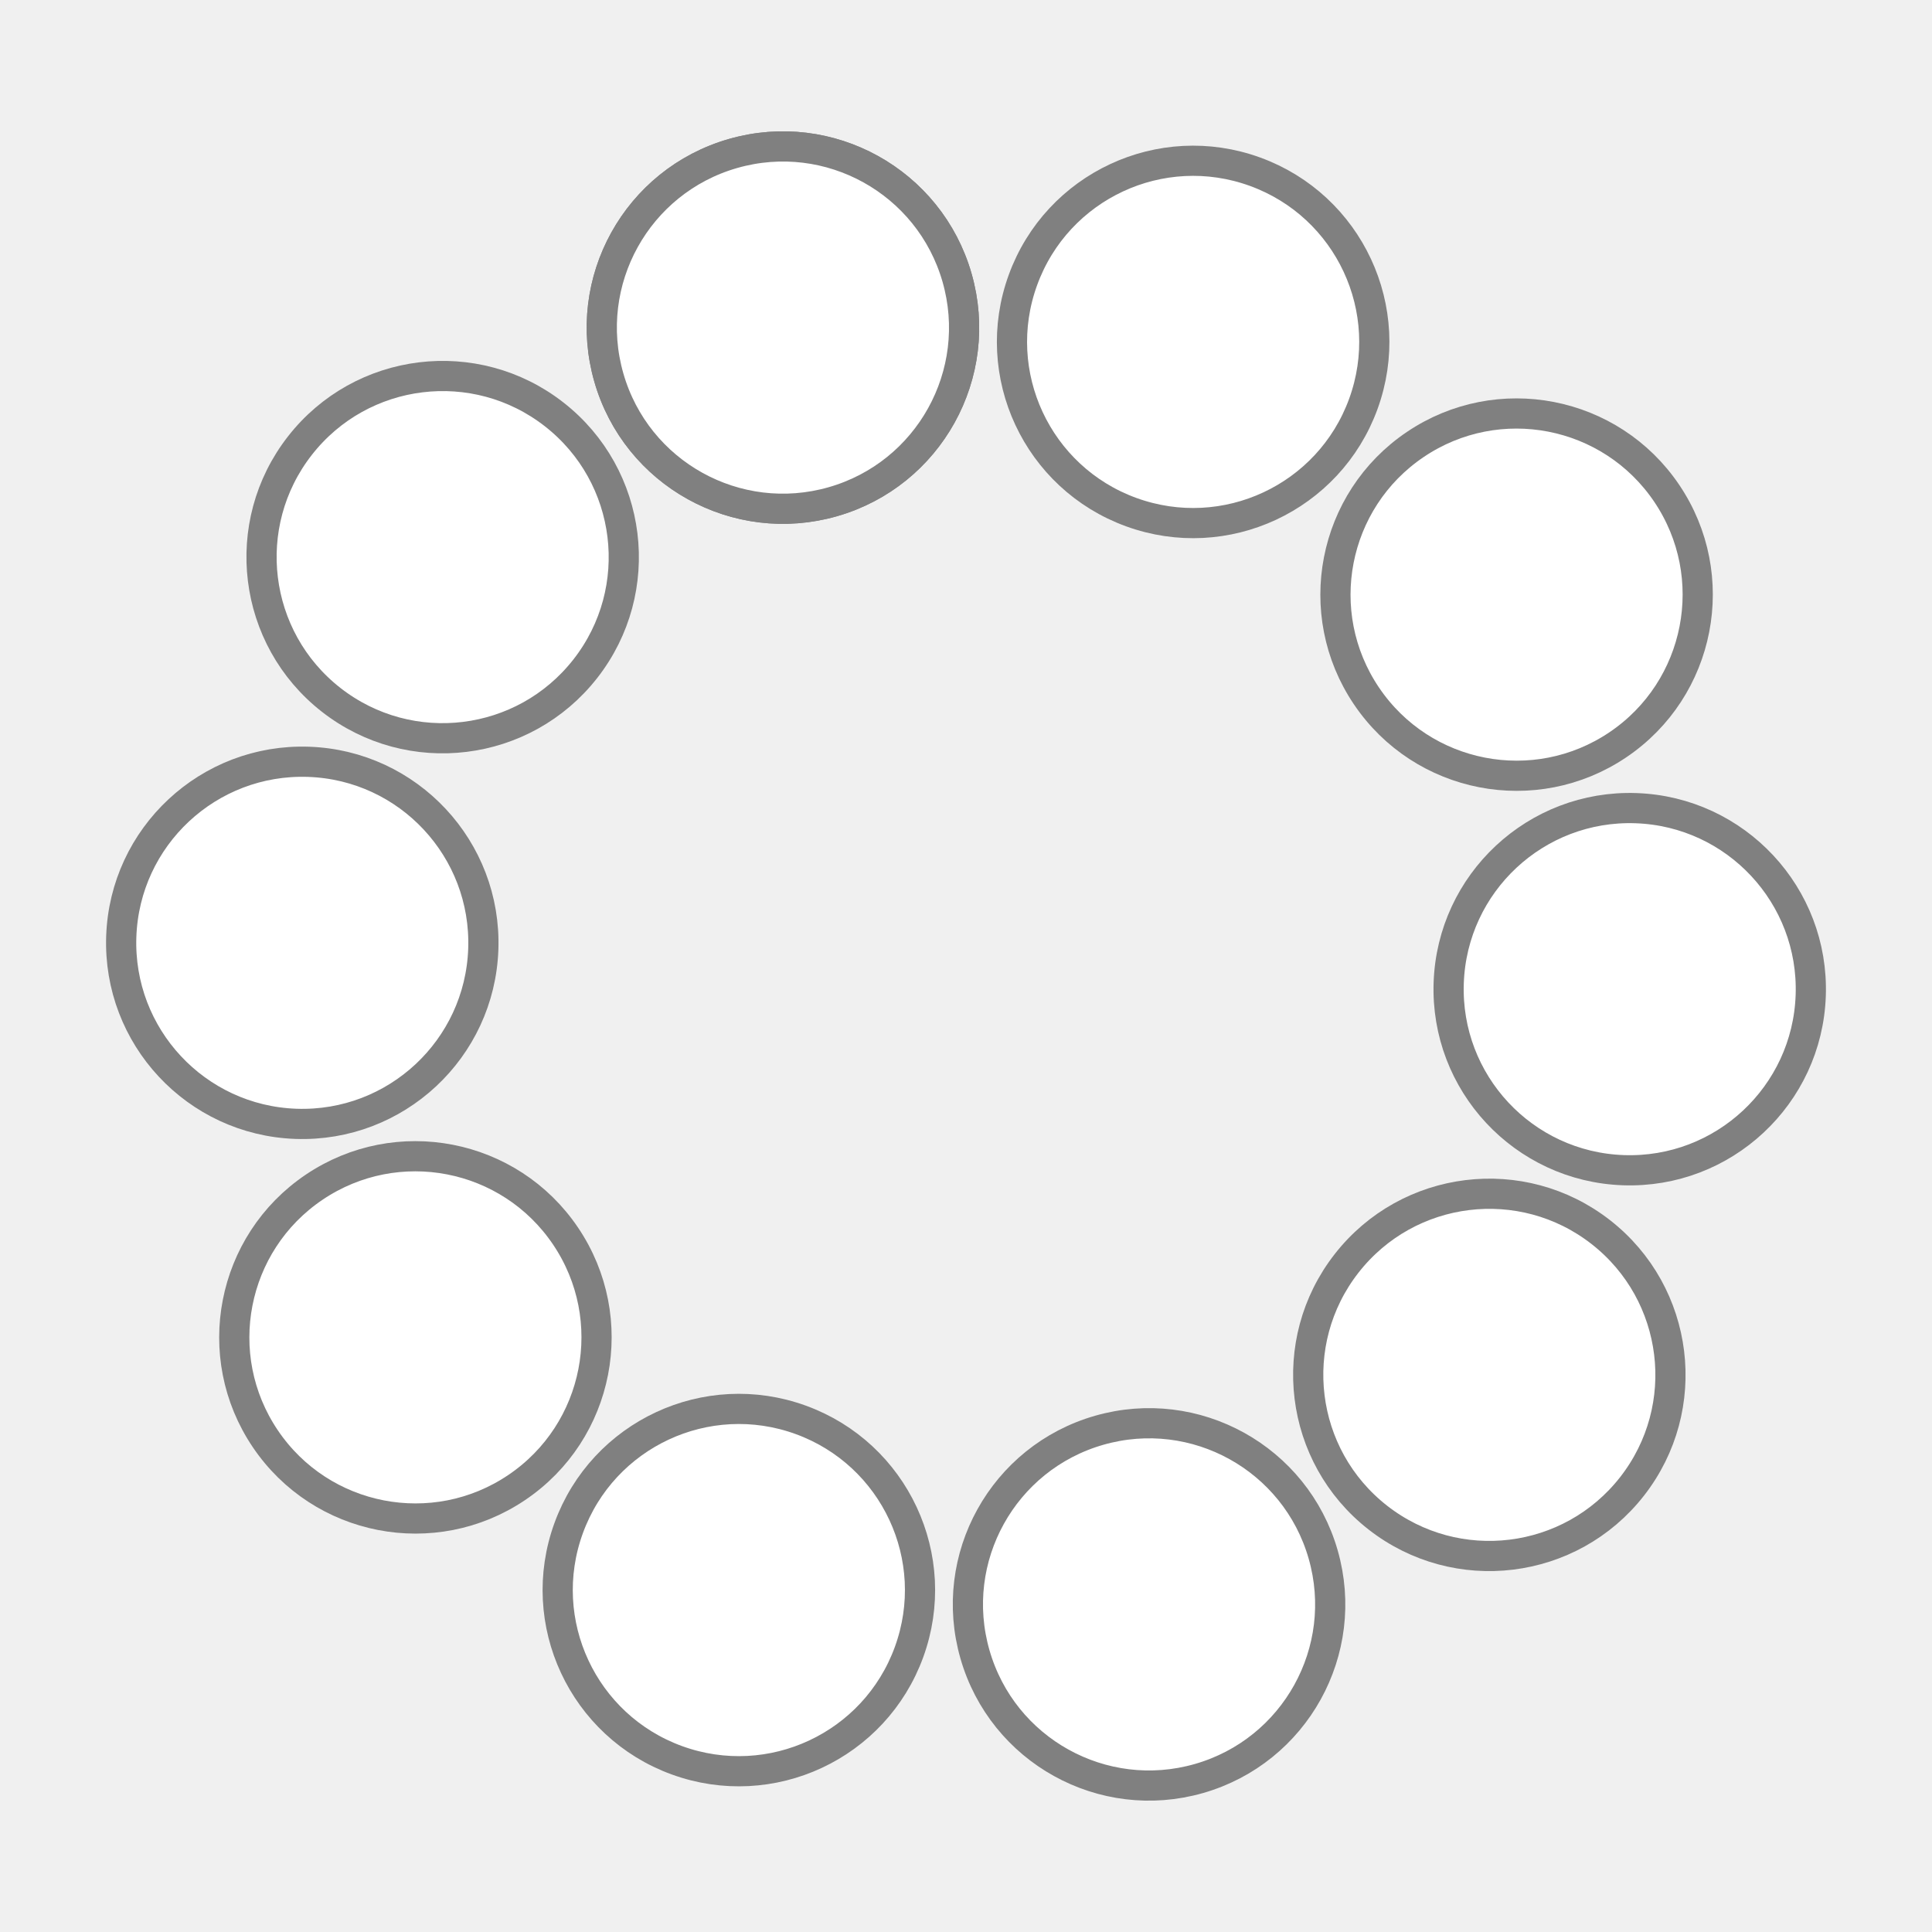
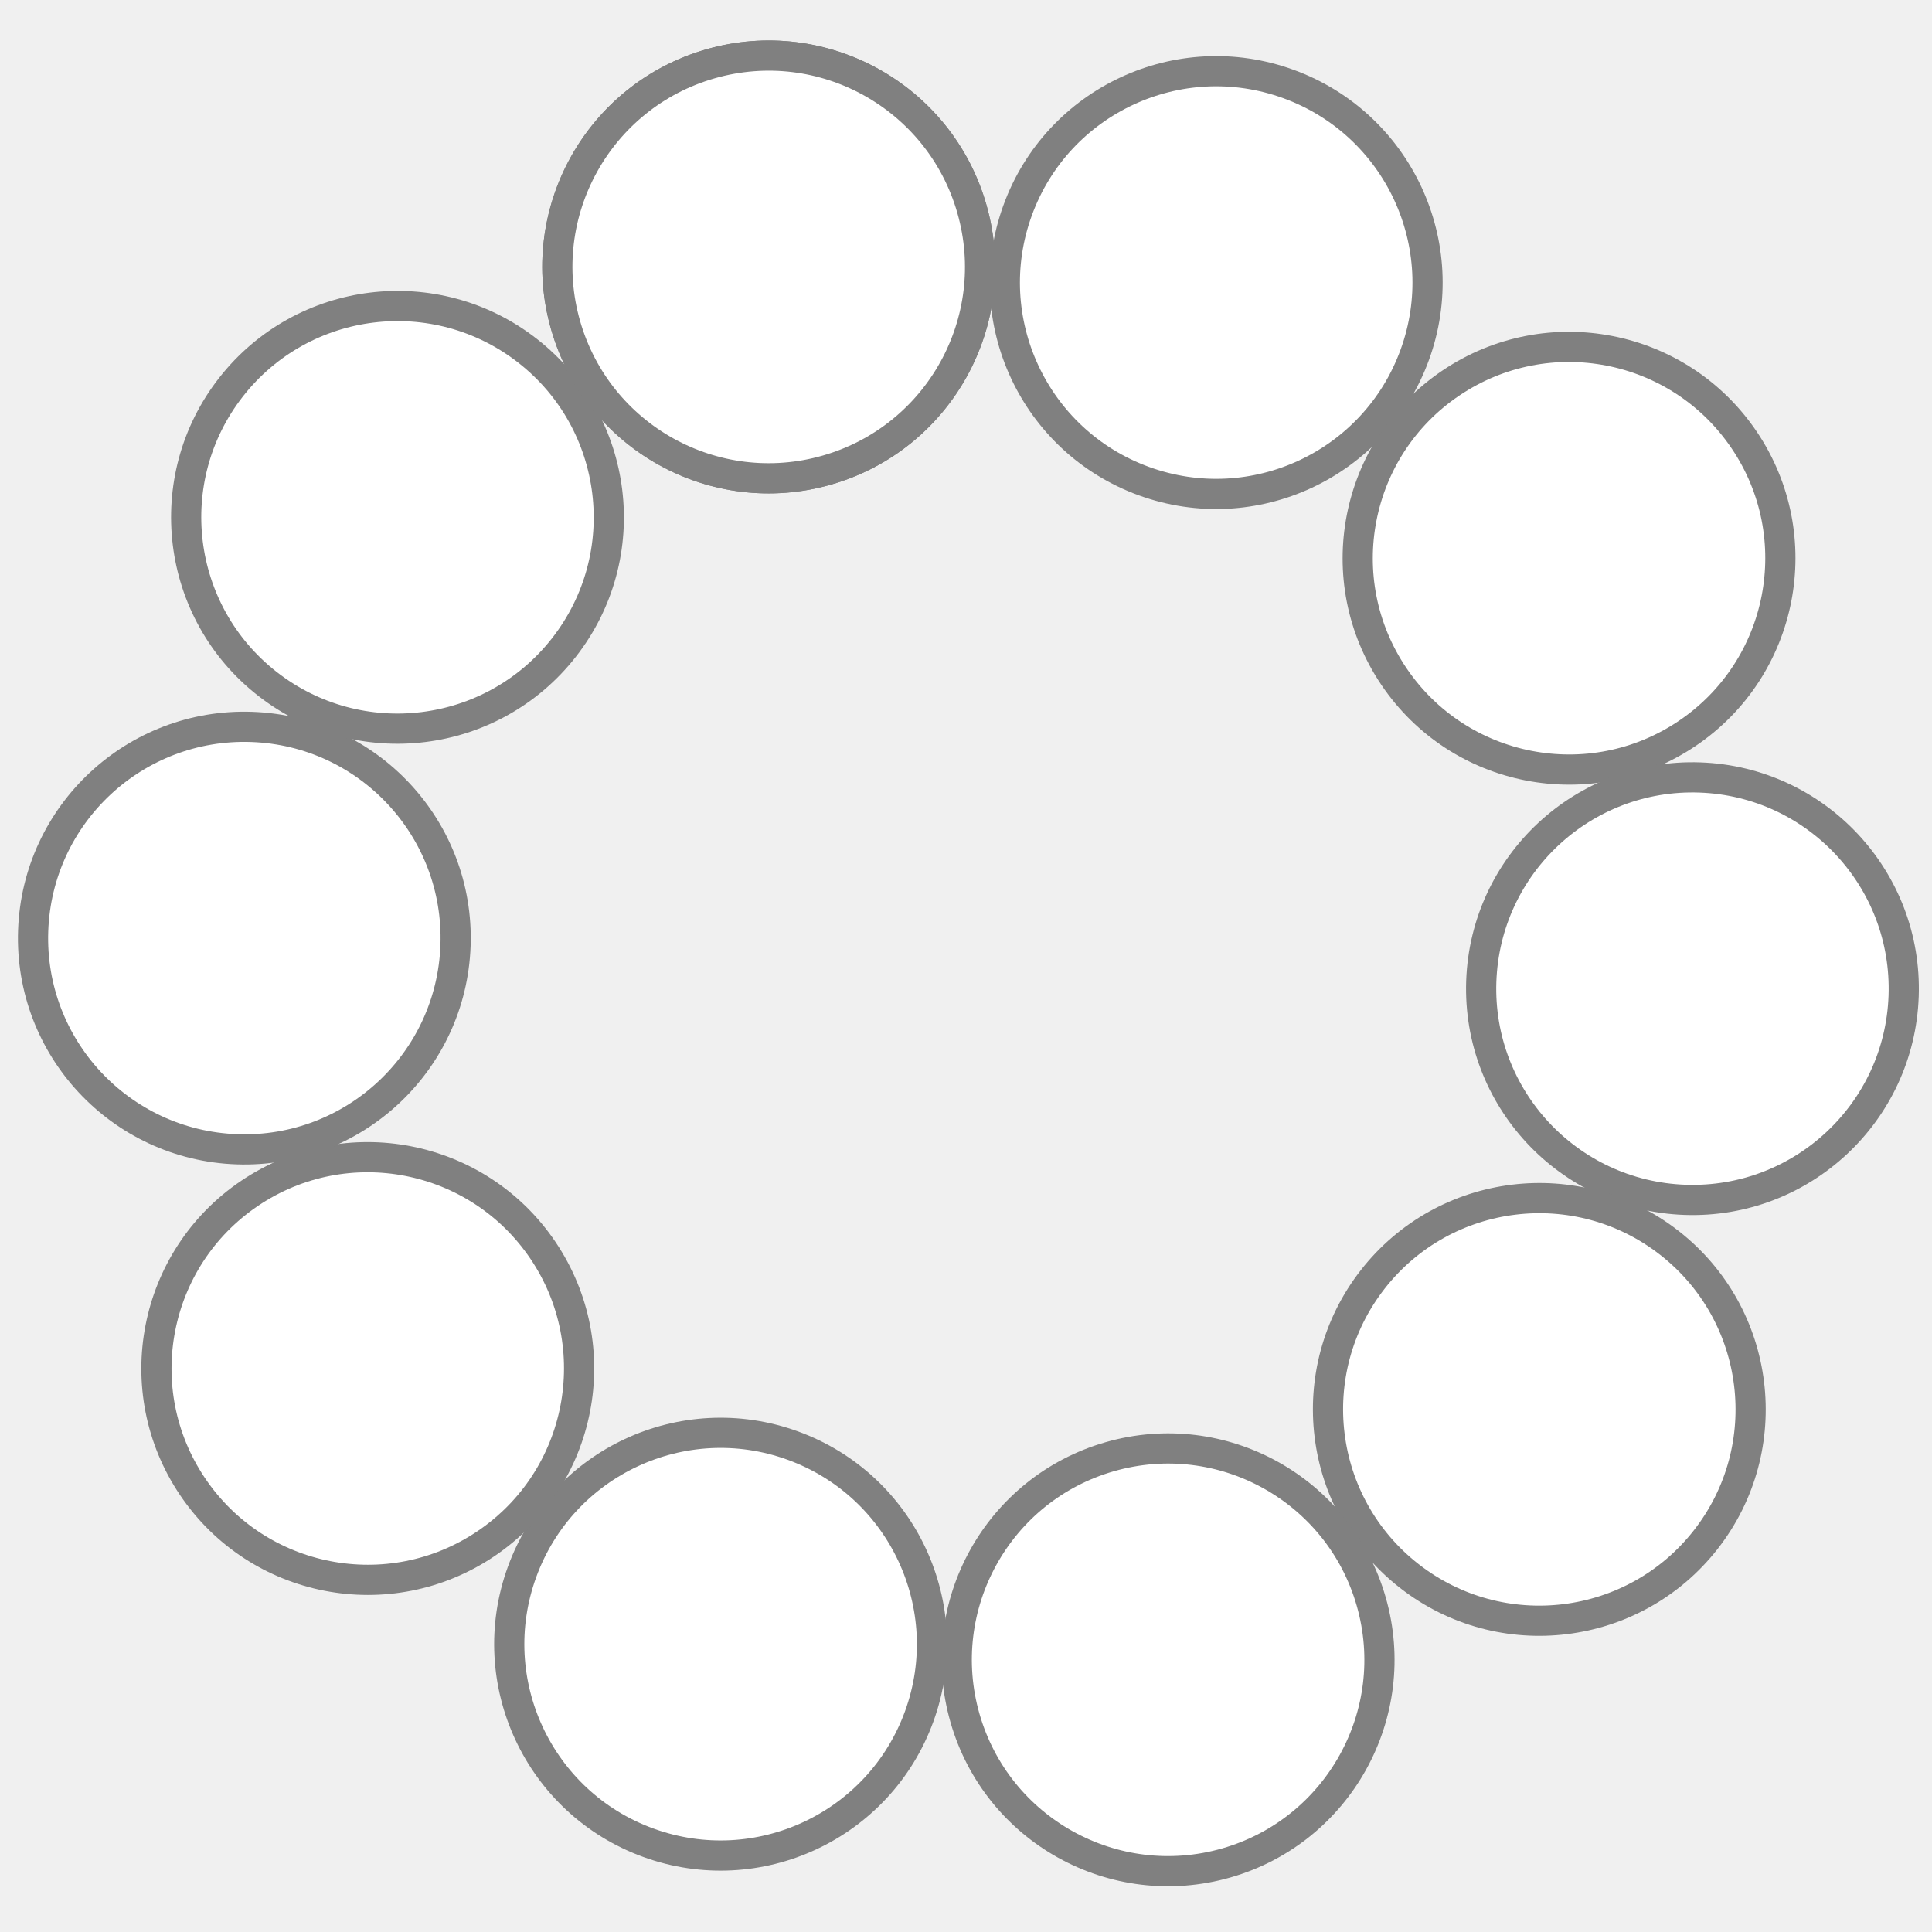
- <svg height="32" width="32">
-   <g transform="translate(5 5) rotate(-16 11 11)">
-     <circle cx="11" cy="0" r="3" stroke="gray" stroke-width="0.5" fill="green" transform="rotate(0 11 11)" />
-     <circle cx="11" cy="0" r="3" stroke="gray" stroke-width="0.5" fill="white" transform="rotate(36 11 11)" />
-     <circle cx="11" cy="0" r="3" stroke="gray" stroke-width="0.5" fill="white" transform="rotate(72 11 11)" />
-     <circle cx="11" cy="0" r="3" stroke="gray" stroke-width="0.5" fill="white" transform="rotate(108 11 11)" />
-     <circle cx="11" cy="0" r="3" stroke="gray" stroke-width="0.5" fill="white" transform="rotate(144 11 11)" />
-     <circle cx="11" cy="0" r="3" stroke="gray" stroke-width="0.5" fill="white" transform="rotate(180 11 11)" />
-     <circle cx="11" cy="0" r="3" stroke="gray" stroke-width="0.5" fill="white" transform="rotate(216 11 11)" />
-     <circle cx="11" cy="0" r="3" stroke="gray" stroke-width="0.5" fill="white" transform="rotate(252 11 11)" />
-     <circle cx="11" cy="0" r="3" stroke="gray" stroke-width="0.5" fill="white" transform="rotate(288 11 11)" />
-     <circle cx="11" cy="0" r="3" stroke="gray" stroke-width="0.5" fill="white" transform="rotate(324 11 11)" />
-     <circle cx="11" cy="0" r="3" stroke="gray" stroke-width="0.5" fill="white" transform="rotate(360 11 11)" />
+ <svg height="64" width="64">
+   <g transform="translate(5 12) rotate(-16 11 11)">
+     <circle cx="24" cy="0" r="7" stroke="gray" stroke-width="1" fill="green" transform="rotate(0 24 24)" />
+     <circle cx="24" cy="0" r="7" stroke="gray" stroke-width="1" fill="white" transform="rotate(36 24 24)" />
+     <circle cx="24" cy="0" r="7" stroke="gray" stroke-width="1" fill="white" transform="rotate(72 24 24)" />
+     <circle cx="24" cy="0" r="7" stroke="gray" stroke-width="1" fill="white" transform="rotate(108 24 24)" />
+     <circle cx="24" cy="0" r="7" stroke="gray" stroke-width="1" fill="white" transform="rotate(144 24 24)" />
+     <circle cx="24" cy="0" r="7" stroke="gray" stroke-width="1" fill="white" transform="rotate(180 24 24)" />
+     <circle cx="24" cy="0" r="7" stroke="gray" stroke-width="1" fill="white" transform="rotate(216 24 24)" />
+     <circle cx="24" cy="0" r="7" stroke="gray" stroke-width="1" fill="white" transform="rotate(252 24 24)" />
+     <circle cx="24" cy="0" r="7" stroke="gray" stroke-width="1" fill="white" transform="rotate(288 24 24)" />
+     <circle cx="24" cy="0" r="7" stroke="gray" stroke-width="1" fill="white" transform="rotate(324 24 24)" />
+     <circle cx="24" cy="0" r="7" stroke="gray" stroke-width="1" fill="white" transform="rotate(360 24 24)" />
  </g>
</svg>
